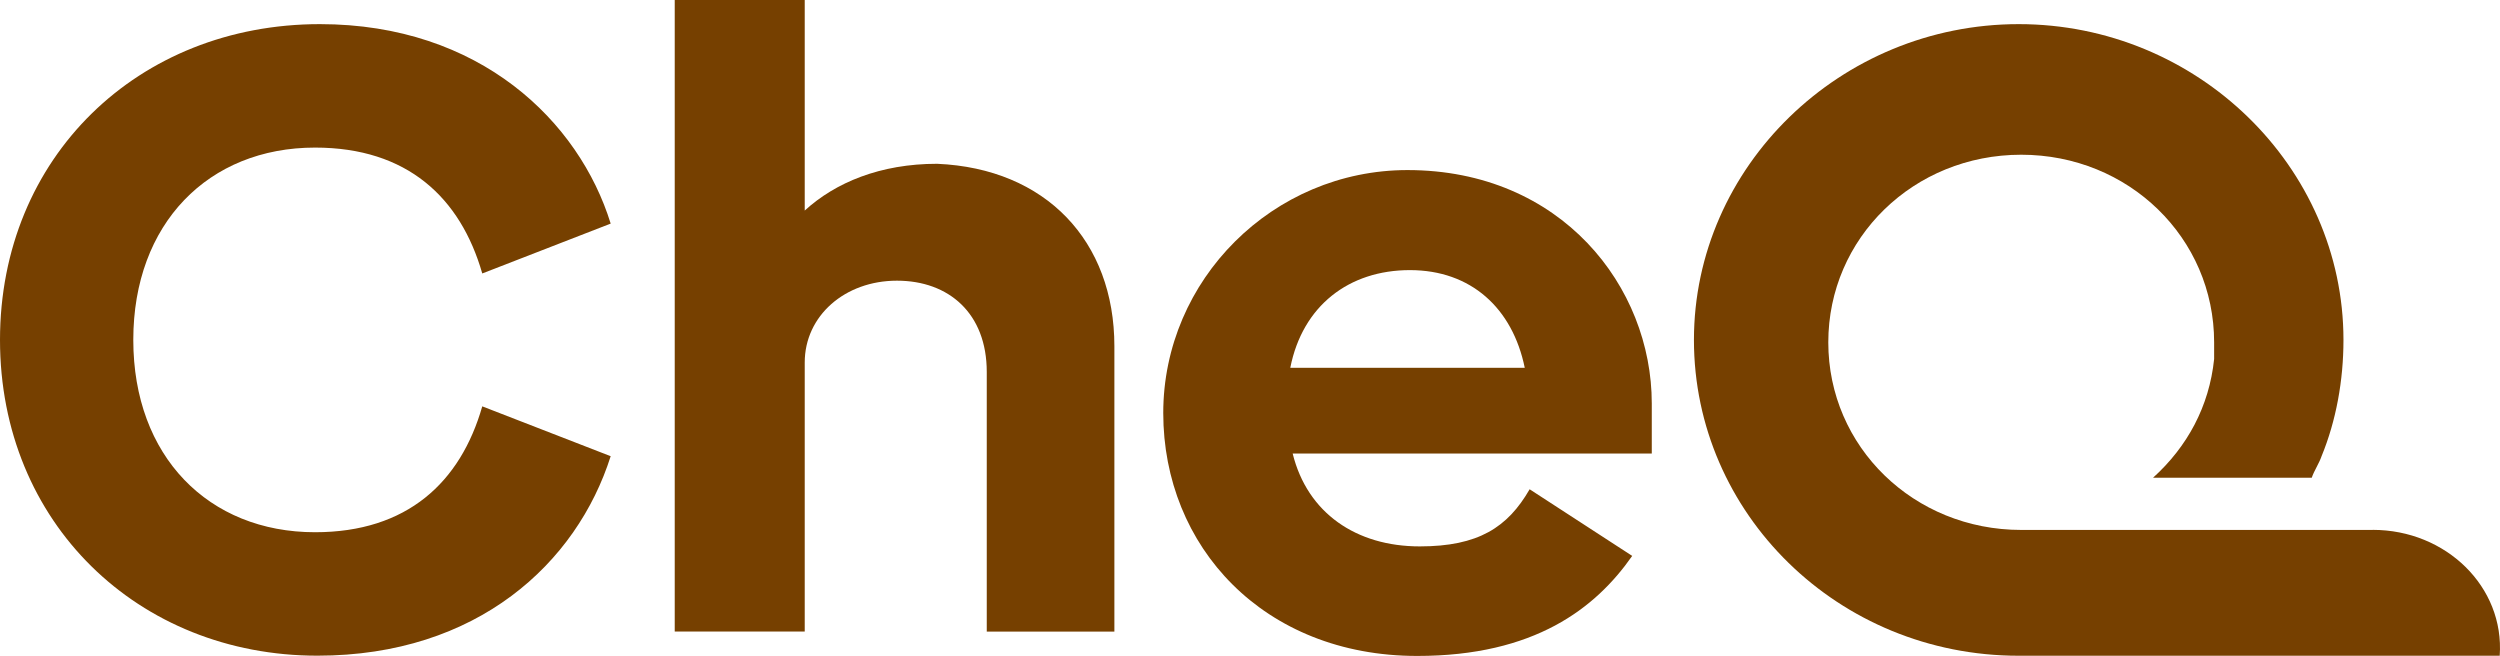
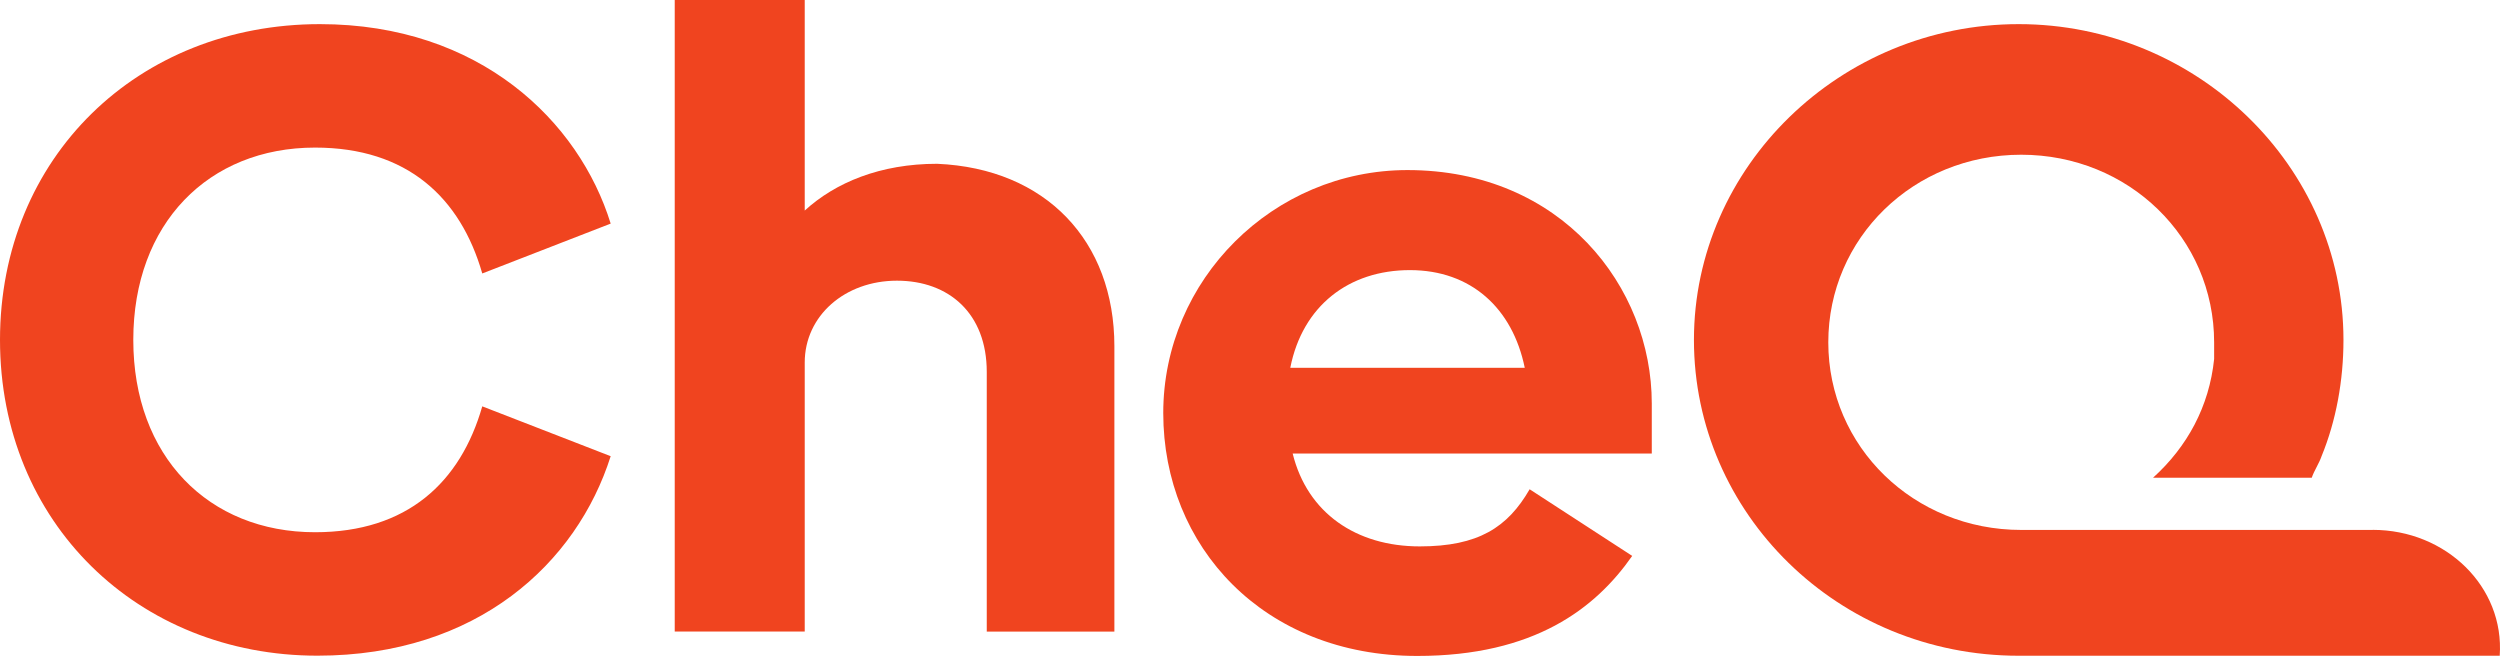
<svg xmlns="http://www.w3.org/2000/svg" width="202" height="53" viewBox="0 0 202 53" fill="none">
-   <path d="M0 27.47C0 12.698 11.159 1.95 25.847 1.95C38.77 1.95 46.796 9.815 49.343 18.067L38.967 22.096C37.203 15.958 32.897 11.925 25.458 11.925C16.84 11.925 10.77 18.062 10.77 27.465C10.77 36.867 16.84 43.004 25.458 43.004C32.897 43.004 37.209 38.976 38.967 32.833L49.343 36.861C46.604 45.495 38.573 52.979 25.649 52.979C11.159 52.979 0 42.236 0 27.465V27.47Z" fill="#764000" />
-   <path d="M90.042 27.974V51.034H79.73V30.051C79.73 25.324 76.671 22.679 72.472 22.679C68.272 22.679 65.022 25.514 65.022 29.293V51.029H54.518V0H65.022V17.013C67.505 14.745 71.134 13.234 75.717 13.234C84.505 13.611 90.042 19.472 90.042 27.979V27.974Z" fill="#764000" />
-   <path d="M133.464 32.6C133.464 23.171 126.163 13.742 113.725 13.742C102.869 13.742 93.991 22.594 93.991 33.374C93.991 44.154 102.081 53 114.514 53C123.989 53 128.924 49.152 131.882 44.917L123.595 39.533C121.82 42.612 119.449 44.149 114.716 44.149C109.584 44.149 105.635 41.456 104.447 36.644H133.464V32.6ZM104.255 29.717C105.241 24.714 108.987 21.825 113.922 21.825C118.857 21.825 122.214 24.904 123.2 29.717H104.255Z" fill="#764000" />
-   <path d="M191.724 42.819H163.314C154.632 42.819 147.726 36.104 147.726 27.661C147.726 19.218 154.632 12.502 163.314 12.502C171.995 12.502 178.902 19.218 178.902 27.661V29.007C178.507 32.844 176.727 36.103 173.967 38.6H186.789C186.986 38.022 187.38 37.45 187.578 36.872C188.761 33.994 189.352 30.735 189.352 27.47C189.352 13.462 177.516 1.95 163.111 1.95C148.706 1.95 136.87 13.462 136.87 27.47C136.87 41.478 148.509 52.984 163.111 52.984H201.977C202.371 47.419 197.639 42.813 191.718 42.813L191.724 42.819Z" fill="#764000" />
+   <path d="M0 27.47C0 12.698 11.159 1.95 25.847 1.95C38.77 1.95 46.796 9.815 49.343 18.067L38.967 22.096C37.203 15.958 32.897 11.925 25.458 11.925C16.84 11.925 10.77 18.062 10.77 27.465C10.77 36.867 16.84 43.004 25.458 43.004C32.897 43.004 37.209 38.976 38.967 32.833L49.343 36.861C46.604 45.495 38.573 52.979 25.649 52.979C11.159 52.979 0 42.236 0 27.465V27.47Z" fill="#f0441f" />
+   <path d="M90.042 27.974V51.034H79.73V30.051C79.73 25.324 76.671 22.679 72.472 22.679C68.272 22.679 65.022 25.514 65.022 29.293V51.029H54.518V0H65.022V17.013C67.505 14.745 71.134 13.234 75.717 13.234C84.505 13.611 90.042 19.472 90.042 27.979V27.974Z" fill="#f0441f" />
+   <path d="M133.464 32.6C133.464 23.171 126.163 13.742 113.725 13.742C102.869 13.742 93.991 22.594 93.991 33.374C93.991 44.154 102.081 53 114.514 53C123.989 53 128.924 49.152 131.882 44.917L123.595 39.533C121.82 42.612 119.449 44.149 114.716 44.149C109.584 44.149 105.635 41.456 104.447 36.644H133.464V32.6ZM104.255 29.717C105.241 24.714 108.987 21.825 113.922 21.825C118.857 21.825 122.214 24.904 123.2 29.717H104.255Z" fill="#f0441f" />
+   <path d="M191.724 42.819H163.314C154.632 42.819 147.726 36.104 147.726 27.661C147.726 19.218 154.632 12.502 163.314 12.502C171.995 12.502 178.902 19.218 178.902 27.661V29.007C178.507 32.844 176.727 36.103 173.967 38.6H186.789C186.986 38.022 187.38 37.45 187.578 36.872C188.761 33.994 189.352 30.735 189.352 27.47C189.352 13.462 177.516 1.95 163.111 1.95C148.706 1.95 136.87 13.462 136.87 27.47C136.87 41.478 148.509 52.984 163.111 52.984H201.977C202.371 47.419 197.639 42.813 191.718 42.813L191.724 42.819Z" fill="#f0441f" />
</svg>
